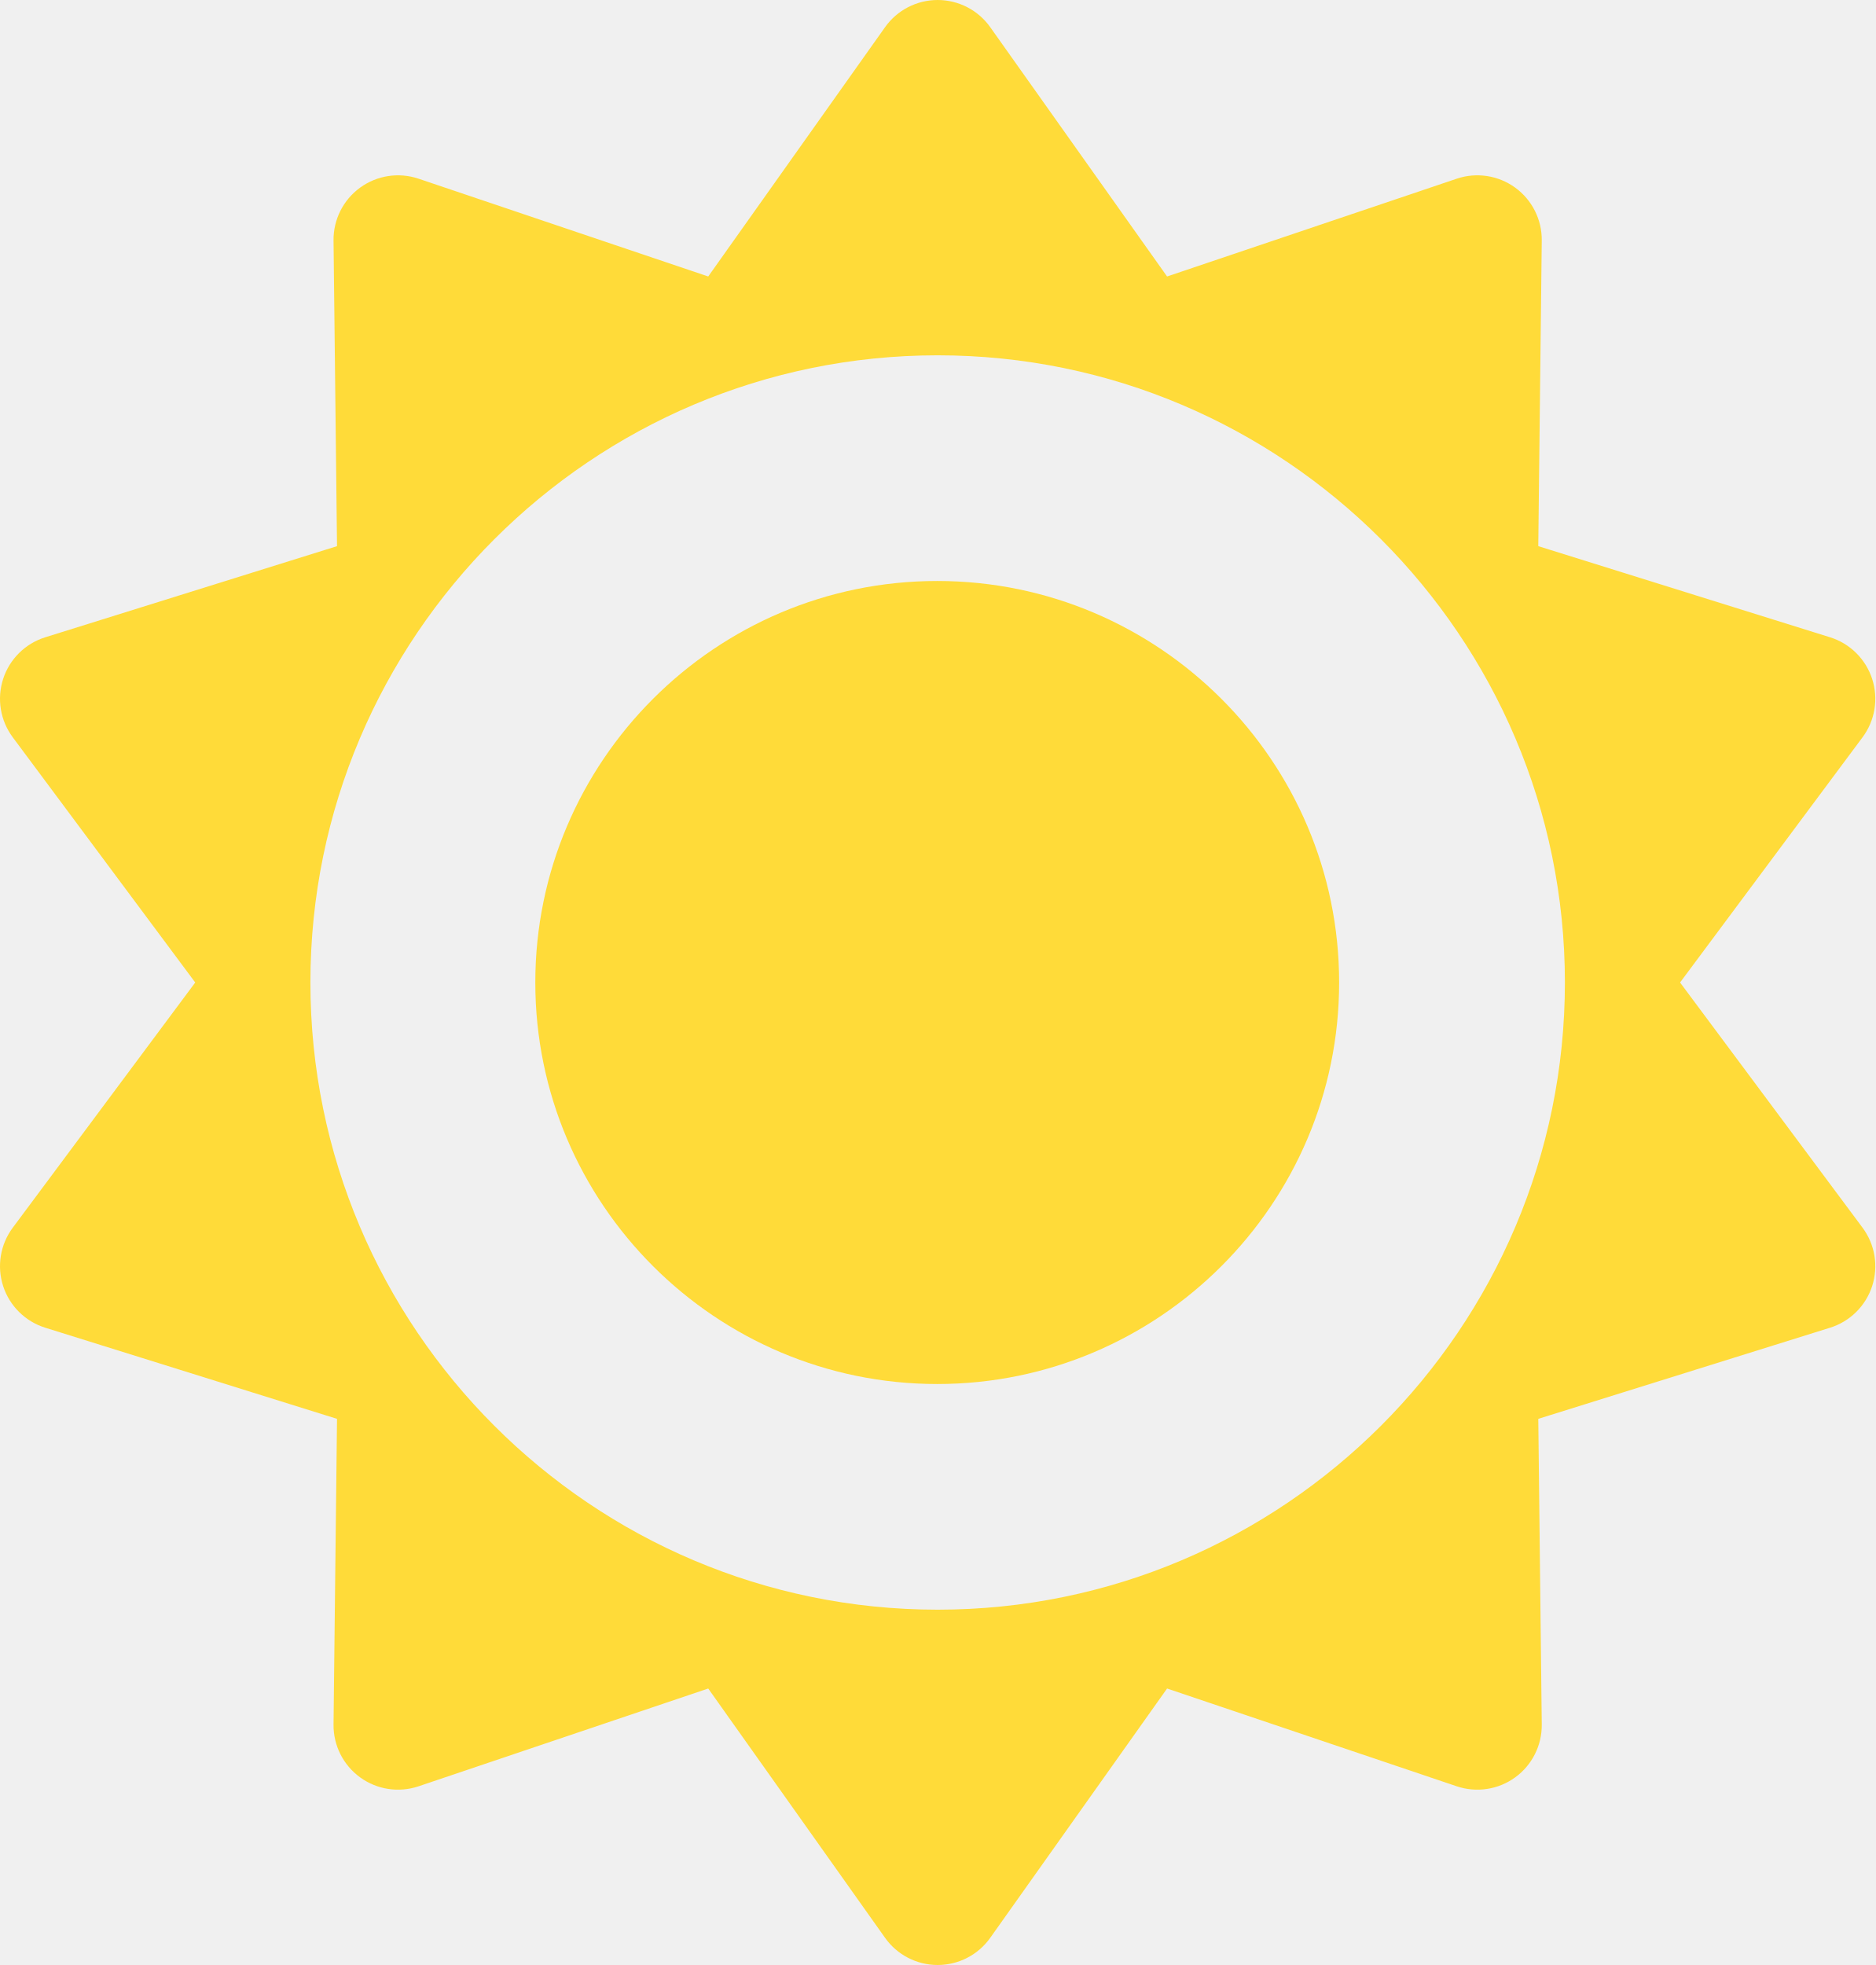
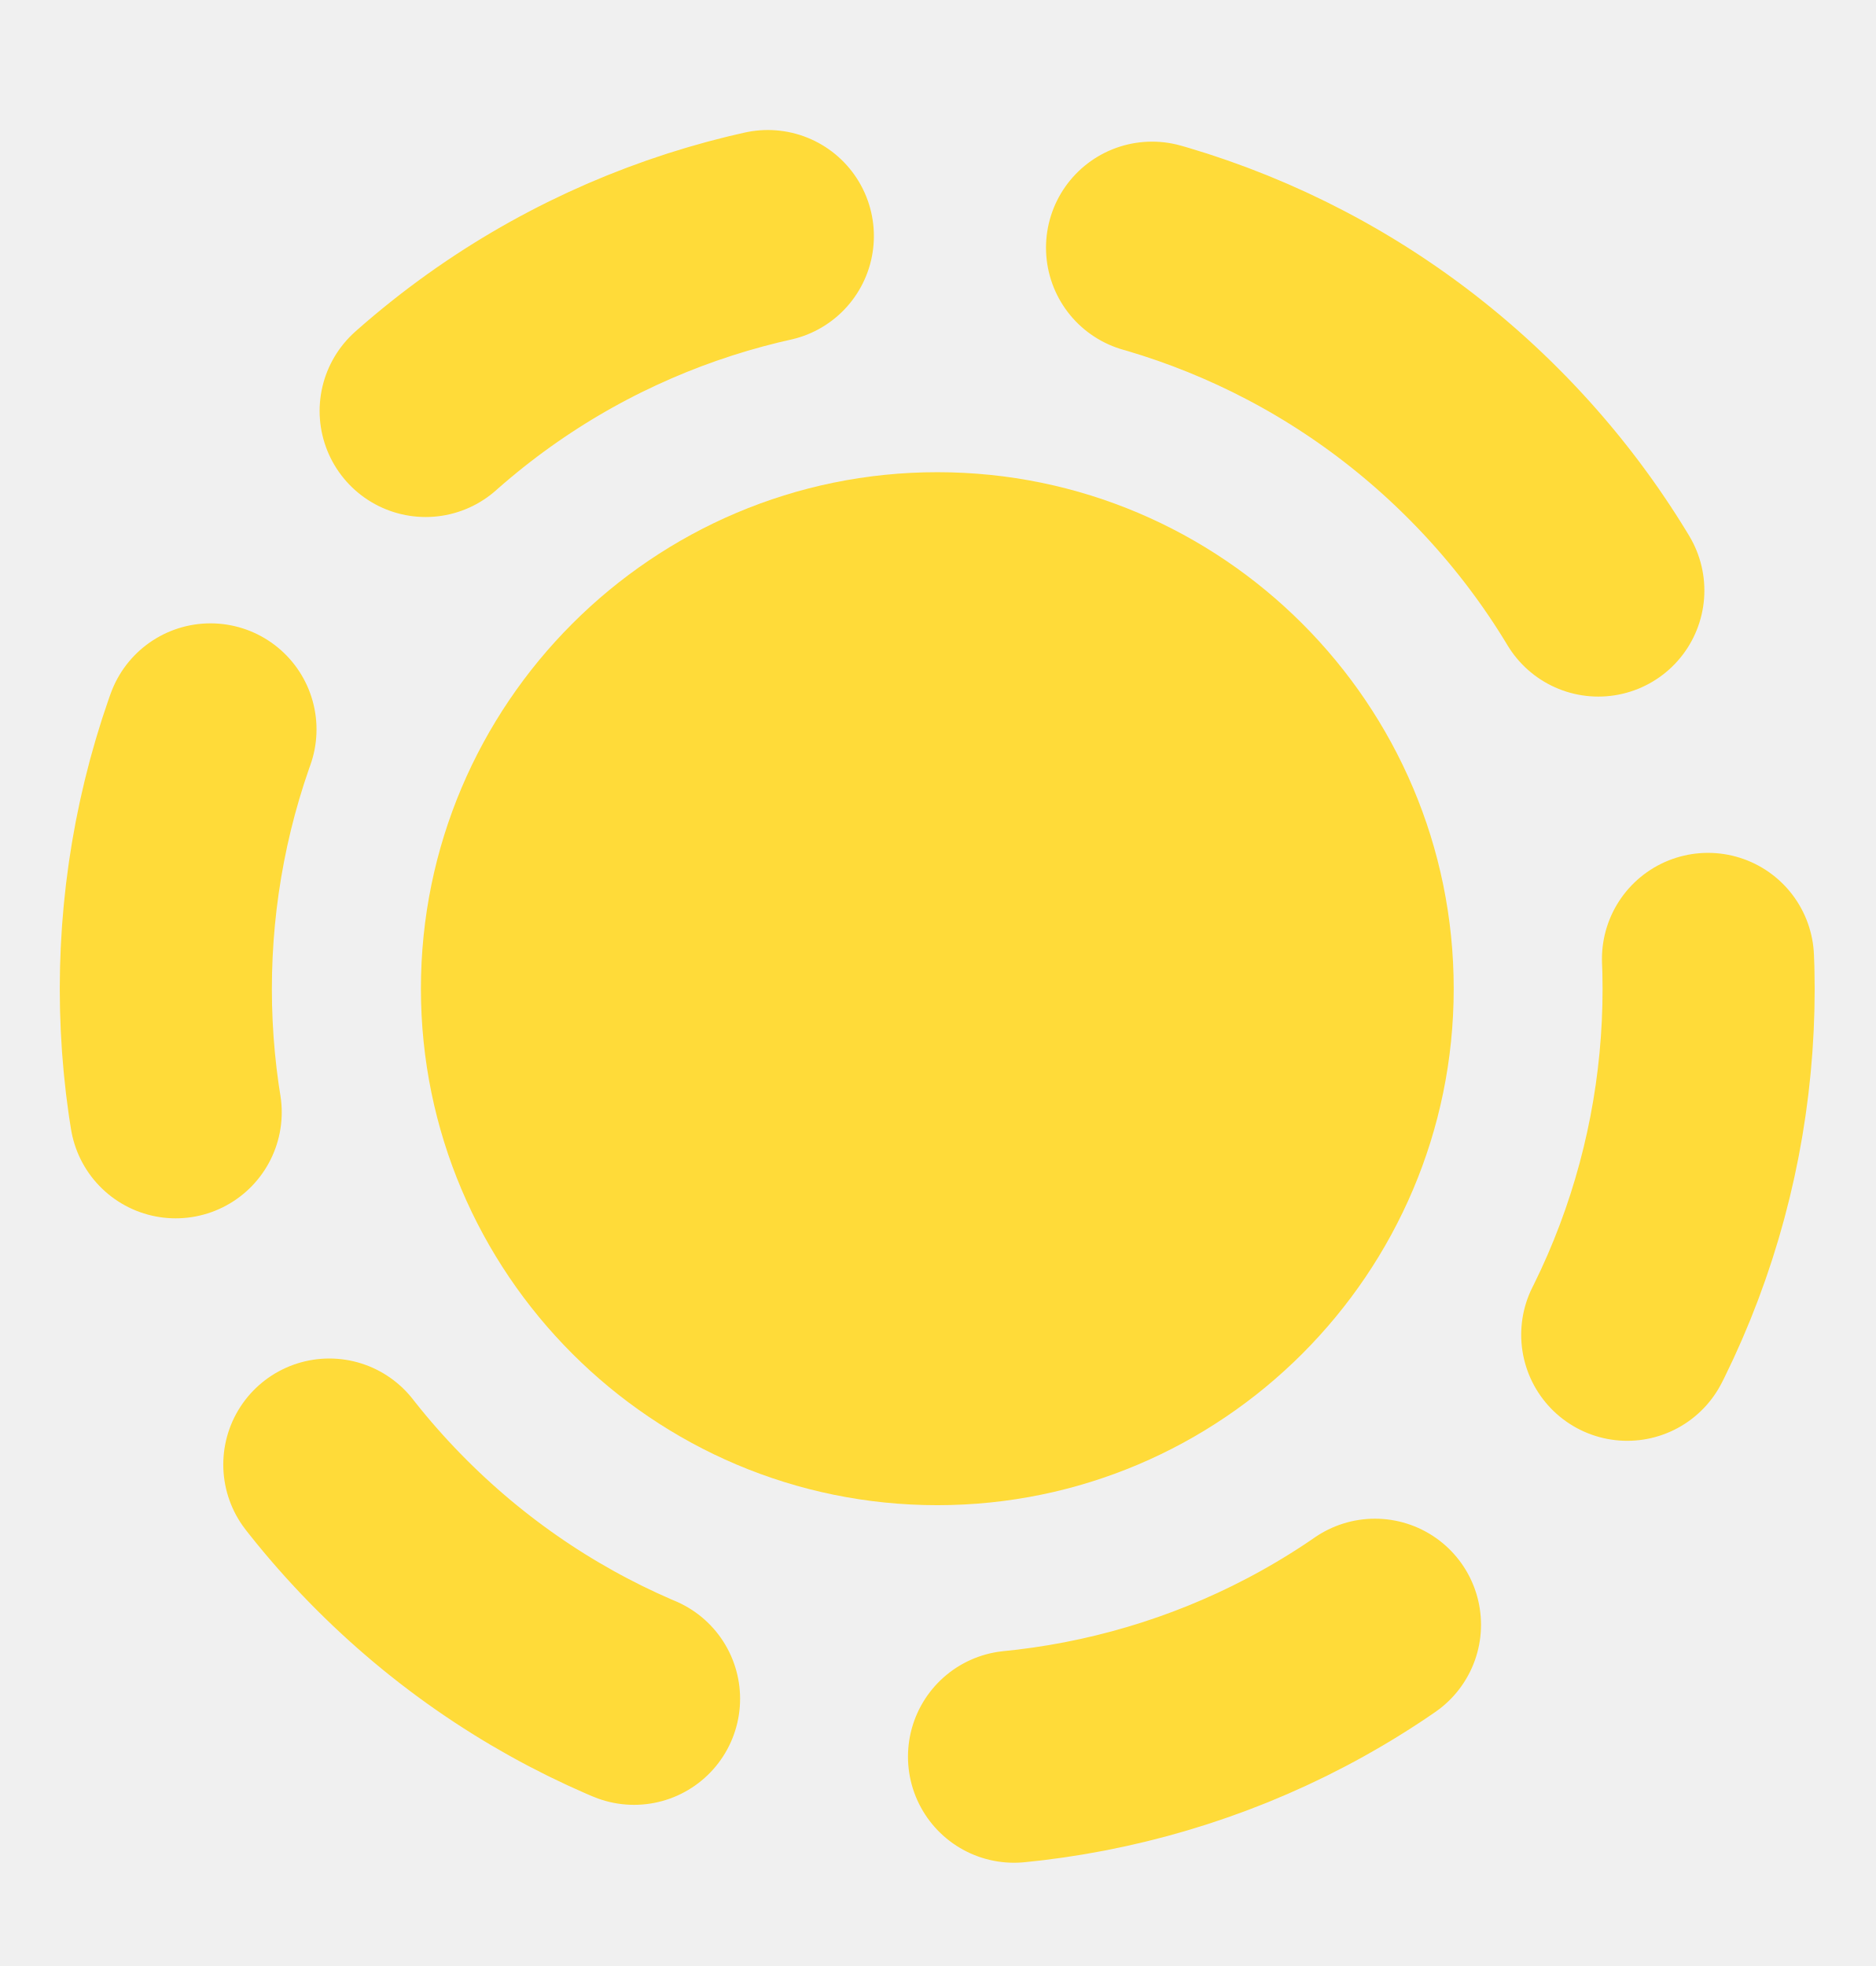
- <svg xmlns="http://www.w3.org/2000/svg" width="2179" height="2283" viewBox="0 0 2179 2283" fill="none">
-   <g clip-path="url(#clip0_419_386)">
-     <path d="M1089 675C831.495 675 622 884.268 622 1141.5C622 1398.72 831.495 1608 1089 1608C1346.5 1608 1556 1398.72 1556 1141.5C1556 884.272 1346.5 675 1089 675Z" fill="#FFDB39" />
-     <path d="M1952.14 1141.5L2164.18 856.597C2178.68 837.128 2182.83 811.838 2175.33 788.754C2167.82 765.671 2149.6 747.654 2126.43 740.416L1787.39 634.538L1791.44 279.439C1791.72 255.167 1780.21 232.268 1760.58 218.001C1740.93 203.733 1715.59 199.864 1692.6 207.632L1356.07 321.218L1150.59 31.56C1136.54 11.761 1113.77 0 1089.5 0C1065.22 0 1042.45 11.761 1028.41 31.56L822.924 321.223L486.392 207.637C463.389 199.874 438.049 203.738 418.412 218.006C398.774 232.273 387.265 255.172 387.544 279.444L391.599 634.543L52.565 740.421C29.392 747.659 11.168 765.676 3.668 788.759C-3.836 811.843 0.318 837.128 14.813 856.602L226.853 1141.5L14.813 1426.4C0.318 1445.87 -3.831 1471.16 3.668 1494.25C11.168 1517.33 29.397 1535.35 52.565 1542.58L391.599 1648.46L387.544 2003.56C387.265 2027.83 398.774 2050.73 418.412 2064.99C438.054 2079.26 463.384 2083.13 486.392 2075.36L822.924 1961.78L1028.41 2251.44C1042.45 2271.24 1065.22 2283 1089.5 2283C1113.77 2283 1136.54 2271.24 1150.59 2251.44L1356.07 1961.78L1692.6 2075.36C1715.6 2083.13 1740.94 2079.26 1760.58 2064.99C1780.22 2050.73 1791.73 2027.83 1791.45 2003.56L1787.4 1648.46L2126.43 1542.58C2149.6 1535.35 2167.83 1517.33 2175.33 1494.25C2182.83 1471.16 2178.68 1445.88 2164.19 1426.4L1952.14 1141.5ZM1089.5 1870.18C687.622 1870.18 360.672 1543.29 360.672 1141.49C360.672 739.692 687.622 412.808 1089.5 412.808C1491.37 412.808 1818.33 739.692 1818.33 1141.49C1818.33 1543.29 1491.37 1870.18 1089.5 1870.18Z" fill="#FFDB39" />
-   </g>
-   <defs>
-     <clipPath id="clip0_419_386">
-       <rect width="2179" height="2283" fill="white" />
-     </clipPath>
-   </defs>
+ <svg xmlns="http://www.w3.org/2000/svg" width="2308" height="2419" viewBox="0 0 2308 2419" fill="none">
+   <path d="M1153.5 581C803.084 581 518 866.08 518 1216.5C518 1566.91 803.084 1852 1153.5 1852C1503.91 1852 1789 1566.91 1789 1216.5C1789 866.085 1503.91 581 1153.5 581Z" fill="#FFDB39" />
+   <path d="M1824.98 545.216C1454.66 174.894 852.123 174.89 481.804 545.216C111.498 915.53 111.49 1518.09 481.804 1888.42C852.116 2258.74 1454.67 2258.73 1824.98 1888.42C2195.29 1518.1 2195.29 915.535 1824.98 545.216Z" stroke="#FFDB39" stroke-width="261" stroke-linecap="round" stroke-dasharray="478 478" />
</svg>
